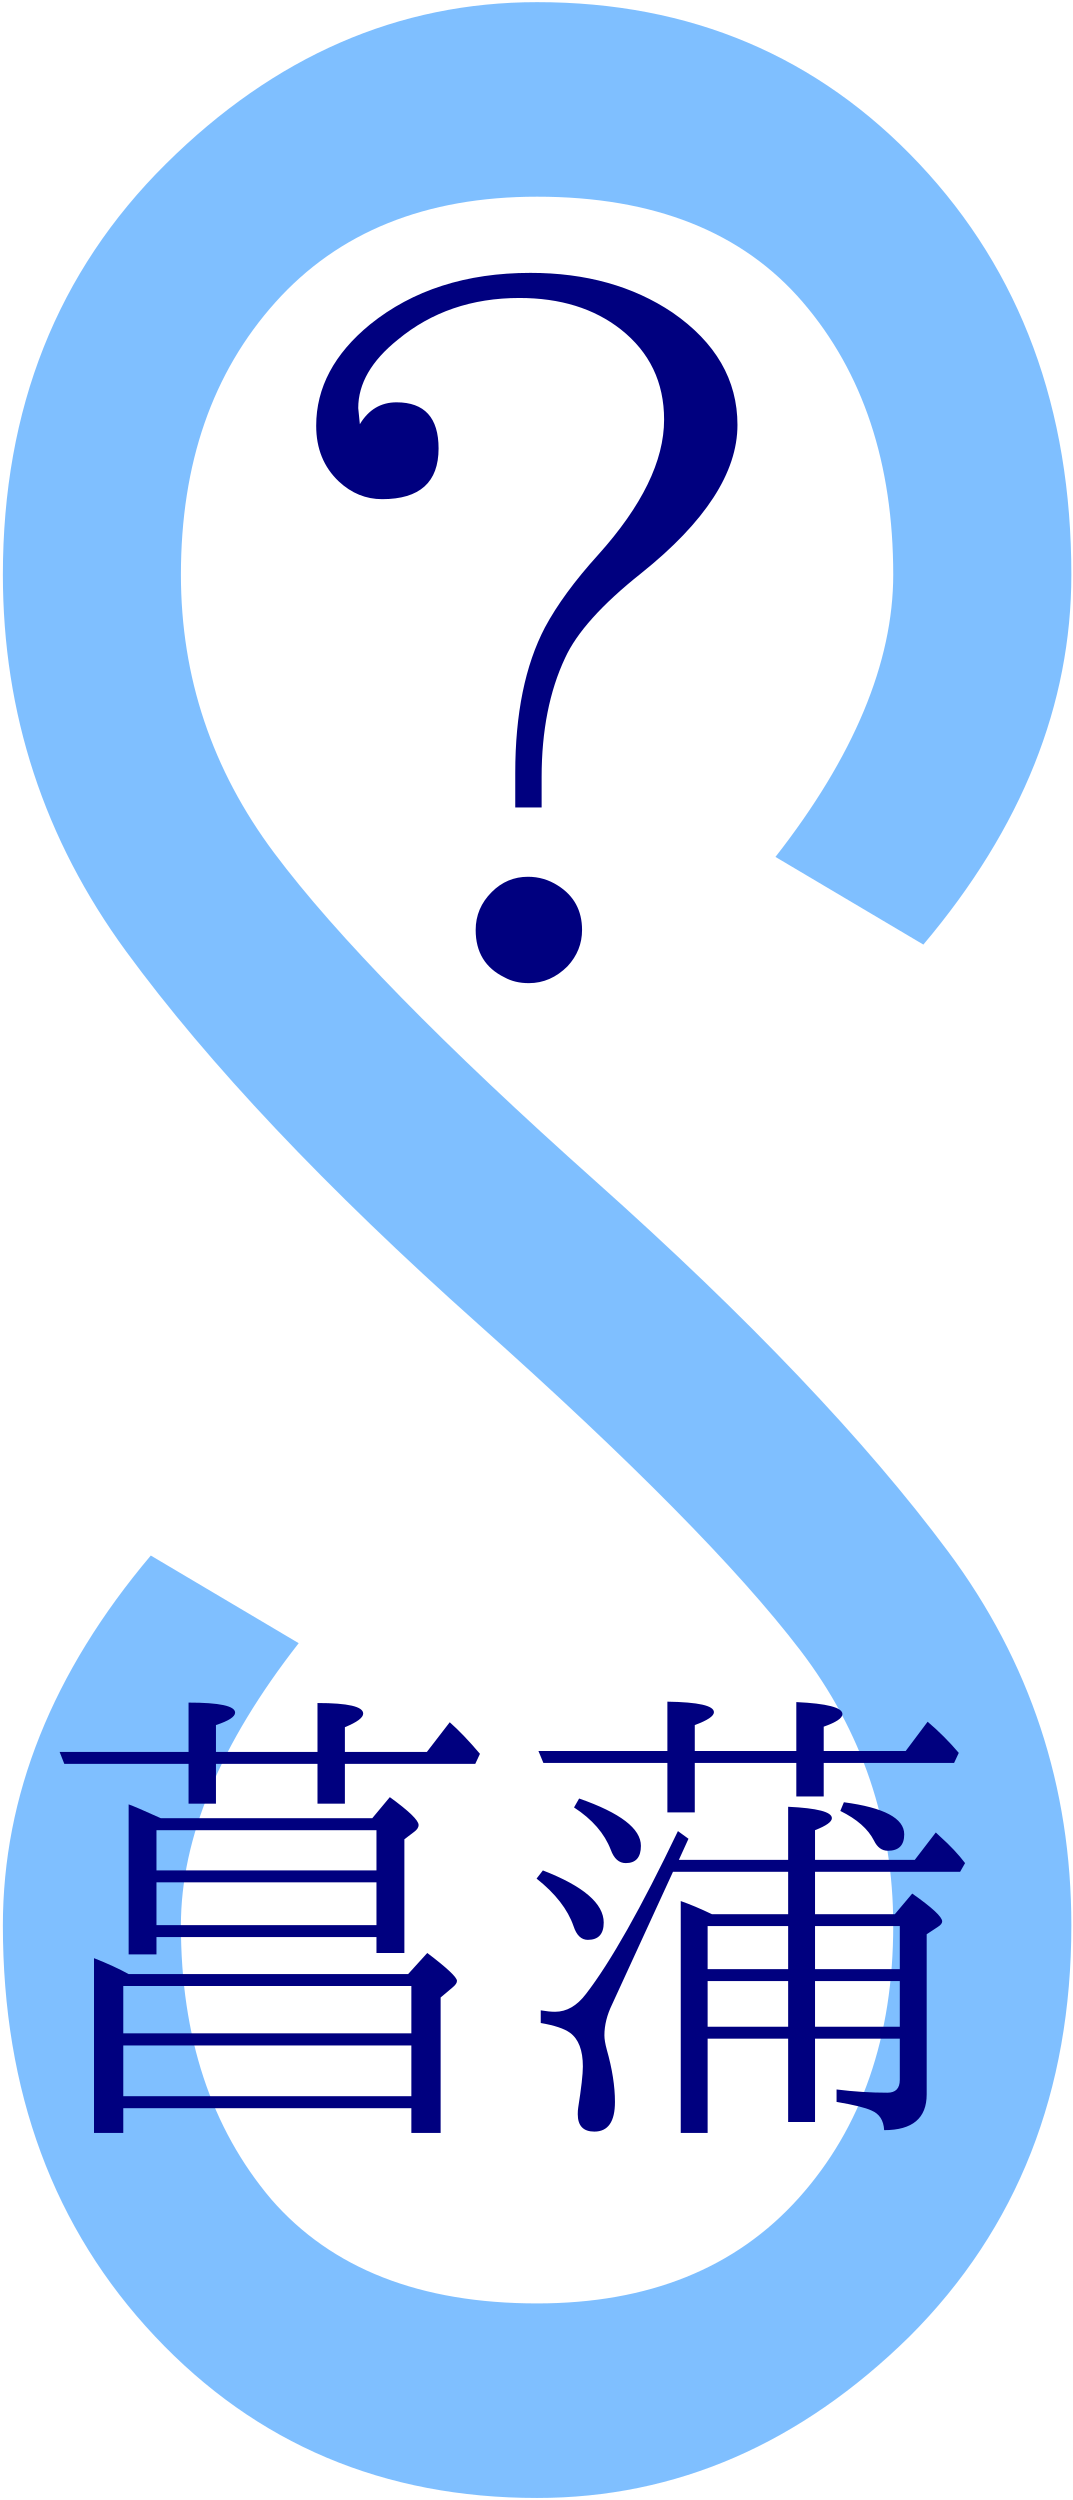
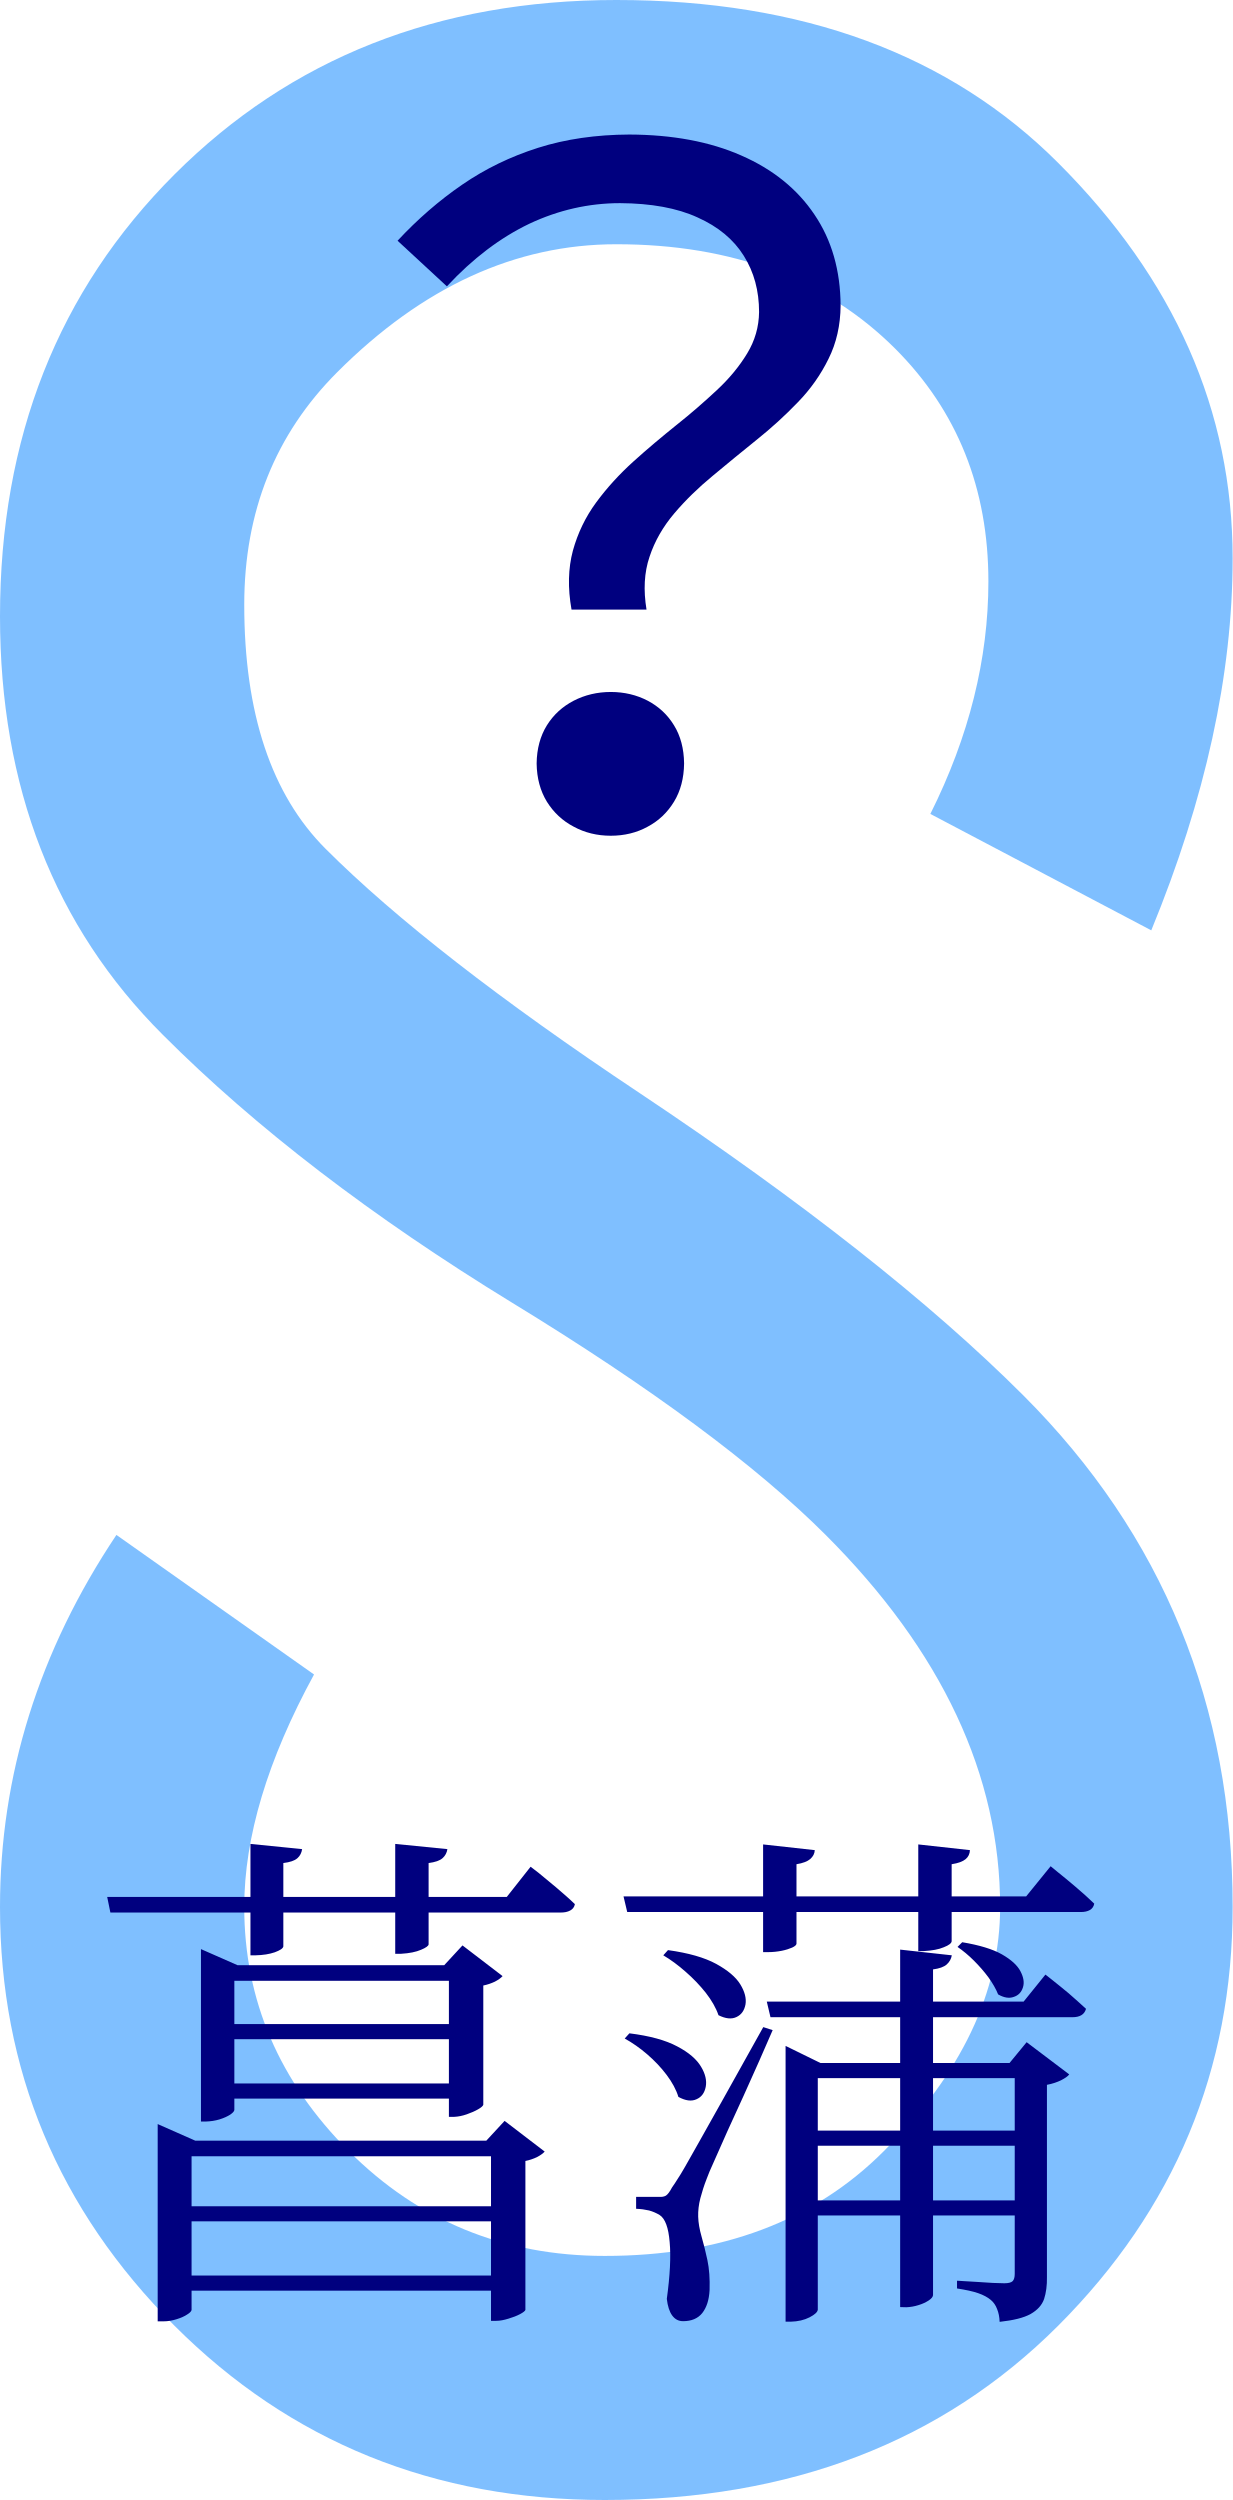
- <svg xmlns="http://www.w3.org/2000/svg" xmlns:xlink="http://www.w3.org/1999/xlink" width="197pt" height="459pt" viewBox="0 0 197 459" version="1.1">
-   <defs>
+ <svg xmlns="http://www.w3.org/2000/svg" xmlns:ns1="http://xml.openoffice.org/svg/export" version="1.2" width="73.48mm" height="149.03mm" viewBox="9275 1491 7348 14903" preserveAspectRatio="xMidYMid" fill-rule="evenodd" stroke-width="28.222" stroke-linejoin="round" xml:space="preserve">
+   <defs class="ClipPathGroup">
+     <clipPath id="presentation_clip_path" clipPathUnits="userSpaceOnUse">
+       <rect x="9275" y="1491" width="7348" height="14903" />
+     </clipPath>
+     <clipPath id="presentation_clip_path_shrink" clipPathUnits="userSpaceOnUse">
+       <rect x="9282" y="1505" width="7334" height="14874" />
+     </clipPath>
+   </defs>
+   <defs class="TextShapeIndex">
+     <g ns1:slide="id1" ns1:id-list="id3 id4 id5 id6" />
+   </defs>
+   <defs class="EmbeddedBulletChars">
+     <g id="bullet-char-template-57356" transform="scale(0.0004882812,-0.0004882812)">
+       <path d="M 580,1141 L 1163,571 580,0 -4,571 580,1141 Z" />
+     </g>
+     <g id="bullet-char-template-57354" transform="scale(0.0004882812,-0.0004882812)">
+       <path d="M 8,1128 L 1137,1128 1137,0 8,0 8,1128 Z" />
+     </g>
+     <g id="bullet-char-template-10146" transform="scale(0.0004882812,-0.0004882812)">
+       <path d="M 174,0 L 602,739 174,1481 1456,739 174,0 Z M 1358,739 L 309,1346 659,739 1358,739 Z" />
+     </g>
+     <g id="bullet-char-template-10132" transform="scale(0.0004882812,-0.0004882812)">
+       <path d="M 2015,739 L 1276,0 717,0 1260,543 174,543 174,936 1260,936 717,1481 1274,1481 2015,739 Z" />
+     </g>
+     <g id="bullet-char-template-10007" transform="scale(0.0004882812,-0.0004882812)">
+       <path d="M 0,-2 C -7,14 -16,27 -25,37 L 356,567 C 262,823 215,952 215,954 215,979 228,992 255,992 264,992 276,990 289,987 310,991 331,999 354,1012 L 381,999 492,748 772,1049 836,1024 860,1049 C 881,1039 901,1025 922,1006 886,937 835,863 770,784 769,783 710,716 594,584 L 774,223 C 774,196 753,168 711,139 L 727,119 C 717,90 699,76 672,76 641,76 570,178 457,381 L 164,-76 C 142,-110 111,-127 72,-127 30,-127 9,-110 8,-76 1,-67 -2,-52 -2,-32 -2,-23 -1,-13 0,-2 Z" />
+     </g>
+     <g id="bullet-char-template-10004" transform="scale(0.0004882812,-0.0004882812)">
+       <path d="M 285,-33 C 182,-33 111,30 74,156 52,228 41,333 41,471 41,549 55,616 82,672 116,743 169,778 240,778 293,778 328,747 346,684 L 369,508 C 377,444 397,411 428,410 L 1163,1116 C 1174,1127 1196,1133 1229,1133 1271,1133 1292,1118 1292,1087 L 1292,965 C 1292,929 1282,901 1262,881 L 442,47 C 390,-6 338,-33 285,-33 Z" />
+     </g>
+     <g id="bullet-char-template-9679" transform="scale(0.0004882812,-0.0004882812)">
+       <path d="M 813,0 C 632,0 489,54 383,161 276,268 223,411 223,592 223,773 276,916 383,1023 489,1130 632,1184 813,1184 992,1184 1136,1130 1245,1023 1353,916 1407,772 1407,592 1407,412 1353,268 1245,161 1136,54 992,0 813,0 Z" />
+     </g>
+     <g id="bullet-char-template-8226" transform="scale(0.0004882812,-0.0004882812)">
+       <path d="M 346,457 C 273,457 209,483 155,535 101,586 74,649 74,723 74,796 101,859 155,911 209,963 273,989 346,989 419,989 480,963 531,910 582,859 608,796 608,723 608,648 583,586 532,535 482,483 420,457 346,457 Z" />
+     </g>
+     <g id="bullet-char-template-8211" transform="scale(0.0004882812,-0.0004882812)">
+       <path d="M -4,459 L 1135,459 1135,606 -4,606 -4,459 Z" />
+     </g>
+     <g id="bullet-char-template-61548" transform="scale(0.0004882812,-0.0004882812)">
+       <path d="M 173,740 C 173,903 231,1043 346,1159 462,1274 601,1332 765,1332 928,1332 1067,1274 1183,1159 1299,1043 1357,903 1357,740 1357,577 1299,437 1183,322 1067,206 928,148 765,148 601,148 462,206 346,322 231,437 173,577 173,740 Z" />
+     </g>
+   </defs>
+   <defs class="TextEmbeddedBitmaps" />
+   <g class="SlideGroup">
    <g>
-       <symbol overflow="visible" id="glyph0-0">
-         <path style="stroke:none;" d="M 0 -16.594 L -335 -16.594 L -335 -184.094 L 0 -184.094 Z M -16.594 -33.203 L -16.594 -167.5 L -318.406 -167.5 L -318.406 -33.203 Z M -16.594 -33.203 " />
-       </symbol>
-       <symbol overflow="visible" id="glyph0-1">
-         <path style="stroke:none;" d="M -281.172 -133.797 C -281.172 -157.609 -272.117 -180.242 -254.016 -201.703 L -226.859 -185.609 C -241.273 -167.16 -248.484 -149.891 -248.484 -133.797 C -248.484 -113.336 -242.953 -96.57 -231.891 -83.5 C -220.816 -70.758 -204.551 -64.391 -183.094 -64.391 C -162.633 -64.391 -146.617 -70.844 -135.047 -83.75 C -123.484 -96.656 -117.703 -113.336 -117.703 -133.797 C -117.703 -152.578 -123.398 -169.426 -134.797 -184.344 C -146.203 -199.27 -165.906 -219.223 -193.906 -244.203 C -221.906 -269.191 -243.445 -291.992 -258.531 -312.609 C -273.625 -333.234 -281.172 -356.289 -281.172 -381.781 C -281.172 -412.289 -271.191 -437.438 -251.234 -457.219 C -231.285 -477.008 -208.57 -486.906 -183.094 -486.906 C -154.926 -486.906 -131.535 -477.008 -112.922 -457.219 C -94.305 -437.438 -85 -412.289 -85 -381.781 C -85 -357.969 -94.055 -335.332 -112.172 -313.875 L -139.328 -329.969 C -124.91 -348.414 -117.703 -365.688 -117.703 -381.781 C -117.703 -402.227 -123.234 -418.906 -134.297 -431.812 C -145.367 -444.727 -161.633 -451.188 -183.094 -451.188 C -203.551 -451.188 -219.562 -444.727 -231.125 -431.812 C -242.695 -418.906 -248.484 -402.227 -248.484 -381.781 C -248.484 -363 -242.781 -345.977 -231.375 -330.719 C -219.977 -315.469 -200.281 -295.348 -172.281 -270.359 C -144.281 -245.379 -122.734 -222.742 -107.641 -202.453 C -92.547 -182.172 -85 -159.285 -85 -133.797 C -85 -103.285 -94.895 -78.133 -114.688 -58.344 C -134.801 -38.562 -157.602 -28.672 -183.094 -28.672 C -211.258 -28.672 -234.645 -38.562 -253.25 -58.344 C -271.863 -78.133 -281.172 -103.285 -281.172 -133.797 Z M -281.172 -133.797 " />
-       </symbol>
-       <symbol overflow="visible" id="glyph1-0">
-         <path style="stroke:none;" d="M 79.188 8.812 L 8.812 8.812 L 8.812 -75.672 L 79.188 -75.672 Z M 71.719 -71.109 L 16.375 -71.109 L 44.094 -37.047 Z M 74.641 0.734 L 74.641 -67.422 L 47.016 -33.344 Z M 41.078 -33.344 L 13.359 -67.594 L 13.359 0.812 Z M 71.625 4.25 L 44.094 -29.734 L 16.453 4.25 Z M 71.625 4.25 " />
-       </symbol>
-       <symbol overflow="visible" id="glyph1-1">
-         <path style="stroke:none;" d="M 18.219 -22.859 L 69.531 -22.859 L 73.047 -26.734 C 76.68 -23.984 78.5 -22.273 78.5 -21.609 C 78.5 -21.242 78.227 -20.844 77.688 -20.406 L 75.5 -18.562 L 75.5 6.312 L 70.125 6.312 L 70.125 1.766 L 17.234 1.766 L 17.234 6.312 L 11.859 6.312 L 11.859 -25.781 C 14.328 -24.812 16.445 -23.836 18.219 -22.859 Z M 17.234 -20.672 L 17.234 -11.984 L 70.125 -11.984 L 70.125 -20.672 Z M 70.125 -0.438 L 70.125 -9.75 L 17.234 -9.75 L 17.234 -0.438 Z M 24.109 -51.484 L 62.953 -51.484 L 66.172 -55.344 C 69.691 -52.789 71.453 -51.086 71.453 -50.234 C 71.453 -49.773 71.164 -49.344 70.594 -48.938 L 68.844 -47.609 L 68.844 -26.734 L 63.719 -26.734 L 63.719 -29.656 L 23.328 -29.656 L 23.328 -26.469 L 18.219 -26.469 L 18.219 -54.016 C 18.988 -53.754 20.953 -52.91 24.109 -51.484 Z M 23.328 -49.281 L 23.328 -41.891 L 63.719 -41.891 L 63.719 -49.281 Z M 63.719 -31.844 L 63.719 -39.703 L 23.328 -39.703 L 23.328 -31.844 Z M 52.891 -61.453 L 34.25 -61.453 L 34.25 -54.141 L 29.219 -54.141 L 29.219 -61.453 L 6.406 -61.453 L 5.547 -63.641 L 29.219 -63.641 L 29.219 -72.703 C 34.914 -72.703 37.766 -72.086 37.766 -70.859 C 37.766 -70.109 36.594 -69.348 34.25 -68.578 L 34.25 -63.641 L 52.891 -63.641 L 52.891 -72.625 C 58.484 -72.625 61.281 -71.977 61.281 -70.688 C 61.281 -69.938 60.16 -69.102 57.922 -68.188 L 57.922 -63.641 L 72.969 -63.641 L 77.172 -69.094 C 78.859 -67.602 80.707 -65.672 82.719 -63.297 L 81.859 -61.453 L 57.922 -61.453 L 57.922 -54.141 L 52.891 -54.141 Z M 52.891 -61.453 " />
-       </symbol>
-       <symbol overflow="visible" id="glyph1-2">
-         <path style="stroke:none;" d="M 36.609 -11 L 36.609 6.312 L 31.672 6.312 L 31.672 -36.266 C 33.328 -35.691 35.234 -34.891 37.391 -33.859 L 51.391 -33.859 L 51.391 -41.641 L 30.25 -41.641 L 19.078 -17.312 C 18.129 -15.363 17.656 -13.461 17.656 -11.609 C 17.656 -10.941 17.801 -10.066 18.094 -8.984 C 19.094 -5.461 19.594 -2.266 19.594 0.609 C 19.594 4.242 18.332 6.062 15.812 6.062 C 13.781 6.062 12.766 5 12.766 2.875 C 12.766 2.414 12.789 2.016 12.844 1.672 C 13.414 -1.93 13.703 -4.453 13.703 -5.891 C 13.703 -8.867 12.914 -10.93 11.344 -12.078 C 10.281 -12.848 8.488 -13.445 5.969 -13.875 L 5.969 -16.203 C 7 -16.023 7.875 -15.938 8.594 -15.938 C 10.719 -15.938 12.609 -17.023 14.266 -19.203 C 18.766 -25.023 24.395 -34.992 31.156 -49.109 L 33.094 -47.703 L 31.328 -43.828 L 51.391 -43.828 L 51.391 -53.578 C 56.742 -53.328 59.422 -52.629 59.422 -51.484 C 59.422 -50.816 58.391 -50.082 56.328 -49.281 L 56.328 -43.828 L 74.641 -43.828 L 78.5 -48.859 L 79.281 -48.125 C 81.164 -46.438 82.695 -44.805 83.875 -43.234 L 82.969 -41.641 L 56.328 -41.641 L 56.328 -33.859 L 70.984 -33.859 L 74.172 -37.641 C 77.836 -35.066 79.672 -33.363 79.672 -32.531 C 79.672 -32.188 79.395 -31.844 78.844 -31.5 L 76.828 -30.172 L 76.828 -0.781 C 76.828 3.602 74.223 5.797 69.016 5.797 C 68.922 3.992 68.145 2.789 66.688 2.188 C 65.602 1.676 63.469 1.148 60.281 0.609 L 60.281 -1.672 C 63.469 -1.273 66.578 -1.078 69.609 -1.078 C 71.129 -1.078 71.891 -1.863 71.891 -3.438 L 71.891 -11 L 56.328 -11 L 56.328 4.297 L 51.391 4.297 L 51.391 -11 Z M 36.609 -23.766 L 51.391 -23.766 L 51.391 -31.672 L 36.609 -31.672 Z M 36.609 -21.578 L 36.609 -13.188 L 51.391 -13.188 L 51.391 -21.578 Z M 56.328 -31.672 L 56.328 -23.766 L 71.891 -23.766 L 71.891 -31.672 Z M 56.328 -13.188 L 71.891 -13.188 L 71.891 -21.578 L 56.328 -21.578 Z M 52.891 -61.625 L 34.25 -61.625 L 34.25 -52.547 L 29.219 -52.547 L 29.219 -61.625 L 6.453 -61.625 L 5.547 -63.812 L 29.219 -63.812 L 29.219 -72.875 C 34.914 -72.789 37.766 -72.145 37.766 -70.938 C 37.766 -70.227 36.594 -69.441 34.25 -68.578 L 34.25 -63.812 L 52.891 -63.812 L 52.891 -72.797 C 58.535 -72.535 61.359 -71.801 61.359 -70.594 C 61.359 -69.852 60.211 -69.082 57.922 -68.281 L 57.922 -63.812 L 72.969 -63.812 L 77 -69.188 C 79.031 -67.469 80.938 -65.562 82.719 -63.469 L 81.859 -61.625 L 57.922 -61.625 L 57.922 -55.469 L 52.891 -55.469 Z M 61.625 -54.406 C 69.008 -53.426 72.703 -51.461 72.703 -48.516 C 72.703 -46.504 71.703 -45.5 69.703 -45.5 C 68.609 -45.5 67.758 -46.117 67.156 -47.359 C 66.07 -49.504 64.008 -51.32 60.969 -52.812 Z M 13.016 -55.094 C 20.578 -52.457 24.359 -49.562 24.359 -46.406 C 24.359 -44.289 23.43 -43.234 21.578 -43.234 C 20.336 -43.234 19.422 -44.047 18.828 -45.672 C 17.68 -48.68 15.43 -51.273 12.078 -53.453 Z M 6.359 -41.891 C 13.805 -39.004 17.531 -35.812 17.531 -32.312 C 17.531 -30.195 16.555 -29.141 14.609 -29.141 C 13.41 -29.141 12.535 -29.984 11.984 -31.672 C 10.93 -34.734 8.672 -37.641 5.203 -40.391 Z M 6.359 -41.891 " />
-       </symbol>
-       <symbol overflow="visible" id="glyph2-0">
-         <path style="stroke:none;" d="M 139.484 15.516 L 15.516 15.516 L 15.516 -133.281 L 139.484 -133.281 Z M 126.312 -125.25 L 28.828 -125.25 L 77.656 -65.234 Z M 131.469 1.281 L 131.469 -118.75 L 82.797 -58.734 Z M 72.359 -58.734 L 23.531 -119.047 L 23.531 1.438 Z M 126.172 7.5 L 77.656 -52.375 L 28.984 7.5 Z M 126.172 7.5 " />
-       </symbol>
-       <symbol overflow="visible" id="glyph2-1">
-         <path style="stroke:none;" d="M 75 -26.344 L 75 -32.703 C 75 -43.547 76.816 -52.445 80.453 -59.406 C 82.672 -63.551 85.926 -67.992 90.219 -72.734 C 98.289 -81.711 102.328 -89.988 102.328 -97.562 C 102.328 -104.414 99.676 -109.938 94.375 -114.125 C 89.477 -117.969 83.273 -119.891 75.766 -119.891 C 67.035 -119.891 59.594 -117.336 53.438 -112.234 C 48.594 -108.348 46.172 -104.16 46.172 -99.672 C 46.172 -99.617 46.27 -98.633 46.469 -96.719 C 48.082 -99.395 50.328 -100.734 53.203 -100.734 C 58.348 -100.734 60.922 -97.91 60.922 -92.266 C 60.922 -86.055 57.469 -82.953 50.562 -82.953 C 47.582 -82.953 44.93 -84.035 42.609 -86.203 C 39.836 -88.828 38.453 -92.234 38.453 -96.422 C 38.453 -103.43 41.754 -109.641 48.359 -115.047 C 56.18 -121.348 65.992 -124.5 77.797 -124.5 C 87.941 -124.5 96.625 -122.078 103.844 -117.234 C 111.812 -111.734 115.797 -104.848 115.797 -96.578 C 115.797 -87.848 109.895 -78.766 98.094 -69.328 C 90.926 -63.629 86.281 -58.457 84.156 -53.812 C 81.281 -47.707 79.844 -40.414 79.844 -31.938 L 79.844 -26.344 Z M 77.344 -13.625 C 79.312 -13.625 81.129 -13.094 82.797 -12.031 C 85.773 -10.164 87.266 -7.441 87.266 -3.859 C 87.266 -1.336 86.379 0.879 84.609 2.797 C 82.547 4.867 80.176 5.906 77.5 5.906 C 75.781 5.906 74.289 5.551 73.031 4.844 C 69.5 3.125 67.734 0.223 67.734 -3.859 C 67.734 -6.535 68.719 -8.859 70.688 -10.828 C 72.551 -12.691 74.77 -13.625 77.344 -13.625 Z M 77.344 -13.625 " />
-       </symbol>
-     </g>
-     <clipPath id="clip2">
-       <rect width="197" height="459" />
-     </clipPath>
-     <g id="surface7" clip-path="url(#clip2)">
-       <rect x="0" y="0" width="197" height="459" style="fill:rgb(100%,100%,100%);fill-opacity:1;stroke:none;" />
-       <g style="fill:rgb(49.802%,74.901%,100%);fill-opacity:1;">
-         <use xlink:href="#glyph0-1" x="281.7" y="487.3" />
-       </g>
-       <g style="fill:rgb(0%,0%,49.802%);fill-opacity:1;">
-         <use xlink:href="#glyph1-1" x="5.4" y="385.3" />
-       </g>
-       <g style="fill:rgb(0%,0%,49.802%);fill-opacity:1;">
-         <use xlink:href="#glyph1-2" x="93.312" y="385.3" />
-       </g>
-       <g style="fill:rgb(0%,0%,49.802%);fill-opacity:1;">
-         <use xlink:href="#glyph2-1" x="19.6" y="174.6" />
+       <g id="container-id1">
+         <g id="id1" class="Slide" clip-path="url(#presentation_clip_path)">
+           <g class="Page">
+             <g class="com.sun.star.drawing.ClosedBezierShape">
+               <g id="id3">
+                 <rect class="BoundingBox" stroke="none" fill="none" x="9275" y="1491" width="7349" height="14905" />
+                 <path fill="rgb(127,191,255)" stroke="none" d="M 11147,11473 C 10870,11981 10731,12443 10731,12859 10731,13414 10939,13899 11355,14315 11771,14731 12279,14939 12880,14939 13573,14939 14128,14731 14543,14315 15006,13853 15237,13368 15237,12859 15237,12074 14890,11334 14197,10641 13781,10225 13157,9763 12325,9255 11494,8746 10800,8215 10246,7660 9599,7014 9275,6182 9275,5165 9275,4102 9622,3224 10315,2531 11008,1838 11886,1491 12949,1491 14058,1491 14936,1815 15583,2462 16276,3155 16623,3941 16623,4819 16623,5512 16461,6251 16138,7037 L 14821,6343 C 15052,5881 15167,5419 15167,4957 15167,4403 14982,3941 14613,3571 14197,3155 13642,2947 12949,2947 12348,2947 11794,3201 11286,3709 10916,4079 10731,4541 10731,5096 10731,5743 10893,6228 11216,6551 11632,6967 12256,7453 13088,8007 14058,8654 14821,9255 15375,9809 16207,10641 16623,11658 16623,12859 16623,13830 16276,14661 15583,15355 14890,16048 13989,16394 12880,16394 11863,16394 11008,16048 10315,15355 9622,14661 9275,13830 9275,12859 9275,12074 9506,11334 9969,10641 L 11147,11473 Z" />
+               </g>
+             </g>
+             <g class="Group">
+               <g class="com.sun.star.drawing.ClosedBezierShape">
+                 <g id="id4">
+                   <rect class="BoundingBox" stroke="none" fill="none" x="9914" y="12482" width="2790" height="2849" />
+                   <path fill="rgb(0,0,127)" stroke="none" d="M 10417,15056 L 10417,14733 12202,14733 12202,15056 10417,15056 Z M 12202,14345 L 12202,14643 10417,14643 10417,14345 12202,14345 Z M 12174,14252 L 10439,14252 10215,14153 10215,15329 10249,15329 C 10277,15329 10303,15324 10329,15316 10354,15308 10375,15299 10391,15288 10408,15278 10416,15268 10417,15261 L 10417,15146 12202,15146 12202,15326 12233,15326 C 12256,15326 12280,15321 12306,15313 12333,15305 12356,15296 12375,15286 12394,15276 12405,15267 12407,15261 L 12407,14373 C 12432,14368 12455,14360 12476,14350 12497,14339 12512,14328 12522,14317 L 12283,14134 12174,14252 Z M 10672,13911 L 10672,13647 11951,13647 11951,13911 10672,13911 Z M 11951,13299 L 11951,13557 10672,13557 10672,13299 11951,13299 Z M 11982,14110 C 12006,14109 12031,14104 12057,14095 12083,14086 12106,14076 12125,14065 12144,14054 12154,14045 12156,14038 L 12156,13327 C 12181,13322 12204,13314 12225,13304 12246,13293 12261,13282 12271,13271 L 12032,13088 11923,13206 10691,13206 10473,13110 10473,14138 10501,14138 C 10530,14137 10558,14133 10584,14125 10610,14117 10631,14107 10647,14097 10663,14086 10671,14077 10672,14069 L 10672,14001 11951,14001 11951,14110 11982,14110 Z M 12296,12799 L 11830,12799 11830,12597 C 11868,12592 11896,12583 11913,12568 11929,12554 11939,12535 11942,12514 L 11631,12483 11631,12799 10964,12799 10964,12597 C 11004,12592 11031,12583 11048,12568 11064,12554 11073,12535 11076,12514 L 10768,12483 10768,12799 9914,12799 9933,12892 10768,12892 10768,13147 10799,13147 C 10843,13146 10881,13140 10913,13129 10945,13117 10962,13106 10964,13094 L 10964,12892 11631,12892 11631,13138 11665,13138 C 11716,13135 11755,13127 11785,13114 11814,13102 11829,13091 11830,13082 L 11830,12892 12618,12892 C 12641,12892 12659,12888 12674,12880 12689,12872 12699,12859 12702,12842 12668,12809 12630,12776 12590,12742 12549,12708 12514,12679 12485,12655 12455,12632 12440,12620 12438,12619 L 12296,12799 Z" />
+                 </g>
+               </g>
+               <g class="com.sun.star.drawing.ClosedBezierShape">
+                 <g id="id5">
+                   <rect class="BoundingBox" stroke="none" fill="none" x="12992" y="12485" width="2808" height="2848" />
+                   <path fill="rgb(0,0,127)" stroke="none" d="M 12999,13643 C 13044,13668 13089,13699 13133,13737 13177,13775 13216,13816 13249,13860 13282,13904 13306,13948 13319,13991 13361,14014 13397,14019 13427,14005 13457,13992 13475,13967 13482,13931 13489,13894 13480,13854 13454,13811 13428,13767 13381,13726 13312,13690 13243,13653 13148,13627 13027,13612 L 12999,13643 Z M 13229,13147 C 13273,13173 13318,13206 13362,13245 13407,13284 13447,13326 13482,13370 13517,13415 13543,13460 13558,13504 13600,13525 13636,13529 13665,13515 13695,13501 13712,13476 13719,13440 13725,13404 13715,13364 13688,13320 13661,13276 13613,13236 13544,13198 13474,13160 13379,13133 13257,13116 L 13229,13147 Z M 13825,13575 C 13729,13747 13650,13889 13588,14000 13526,14110 13477,14198 13441,14262 13405,14326 13378,14374 13359,14407 13340,14440 13325,14465 13314,14481 13303,14498 13293,14515 13281,14531 13267,14558 13254,14574 13244,14580 13233,14586 13220,14588 13204,14587 L 13067,14587 13067,14658 C 13096,14659 13122,14663 13144,14668 13166,14674 13187,14683 13207,14695 13240,14716 13260,14770 13267,14857 13275,14943 13269,15056 13250,15195 13255,15239 13266,15272 13282,15294 13299,15317 13320,15328 13347,15328 13397,15328 13435,15312 13461,15280 13487,15247 13502,15202 13505,15142 13507,15075 13503,15016 13492,14964 13481,14912 13469,14865 13457,14823 13445,14781 13438,14741 13437,14705 13436,14670 13440,14634 13450,14595 13460,14557 13472,14519 13487,14481 13495,14458 13510,14422 13533,14372 13555,14321 13581,14263 13611,14196 13642,14129 13673,14059 13707,13986 13740,13913 13771,13842 13802,13774 13832,13706 13858,13646 13881,13593 L 13825,13575 Z M 15324,13879 L 15324,14192 14837,14192 14837,13879 15324,13879 Z M 14837,14608 L 14837,14282 15324,14282 15324,14608 14837,14608 Z M 14150,14608 L 14150,14282 14641,14282 14641,14608 14150,14608 Z M 14641,13879 L 14641,14192 14150,14192 14150,13879 14641,13879 Z M 15377,13423 L 14837,13423 14837,13231 C 14875,13226 14902,13216 14918,13202 14935,13187 14945,13169 14949,13147 L 14641,13113 14641,13423 13846,13423 13868,13516 14641,13516 14641,13789 14166,13789 13958,13687 13958,15331 13989,15331 C 14032,15330 14070,15321 14101,15305 14132,15289 14148,15274 14150,15260 L 14150,14698 14641,14698 14641,15244 14678,15245 C 14702,15244 14726,15240 14751,15232 14775,15225 14795,15215 14812,15204 14828,15193 14836,15183 14837,15173 L 14837,14698 15324,14698 15324,15046 C 15324,15066 15320,15080 15312,15089 15303,15098 15286,15102 15262,15102 15247,15102 15224,15101 15194,15100 15164,15098 15133,15096 15100,15094 15067,15092 15039,15090 15016,15089 14993,15087 14981,15087 14980,15087 L 14980,15133 C 15032,15141 15074,15150 15106,15161 15138,15172 15163,15186 15181,15201 15198,15215 15211,15234 15219,15256 15228,15278 15233,15303 15234,15332 15316,15323 15378,15308 15419,15285 15459,15262 15486,15233 15499,15196 15511,15159 15517,15115 15516,15065 L 15516,13919 C 15549,13913 15577,13903 15600,13892 15623,13880 15640,13869 15649,13857 L 15395,13665 15293,13789 14837,13789 14837,13516 15668,13516 C 15690,13516 15708,13512 15721,13504 15735,13496 15744,13483 15749,13466 15716,13436 15682,13405 15645,13373 15607,13342 15576,13316 15549,13295 15522,13274 15508,13262 15507,13262 L 15377,13423 Z M 14983,13097 C 15015,13119 15048,13146 15080,13178 15112,13210 15141,13243 15167,13278 15192,13313 15212,13347 15225,13380 15260,13400 15291,13405 15318,13395 15346,13386 15364,13367 15373,13338 15382,13310 15377,13278 15358,13242 15340,13207 15303,13173 15247,13141 15192,13110 15113,13086 15011,13069 L 14983,13097 Z M 15392,12796 L 14948,12796 14948,12604 C 14987,12598 15014,12588 15031,12574 15048,12560 15056,12542 15057,12520 L 14749,12486 14749,12796 14023,12796 14023,12604 C 14061,12598 14089,12587 14105,12573 14122,12558 14131,12541 14132,12520 L 13824,12486 13824,12796 12992,12796 13014,12889 13824,12889 13824,13128 13855,13128 C 13883,13128 13909,13125 13935,13120 13960,13115 13981,13108 13997,13101 14014,13093 14022,13086 14023,13078 L 14023,12889 14749,12889 14749,13122 14780,13122 C 14831,13119 14871,13112 14901,13099 14932,13087 14947,13075 14948,13063 L 14948,12889 15718,12889 C 15740,12889 15758,12885 15772,12877 15786,12869 15795,12856 15798,12839 15764,12806 15727,12773 15687,12739 15647,12705 15612,12676 15583,12653 15554,12629 15539,12617 15538,12616 L 15392,12796 Z" />
+                 </g>
+               </g>
+             </g>
+             <g class="com.sun.star.drawing.ClosedBezierShape">
+               <g id="id6">
+                 <rect class="BoundingBox" stroke="none" fill="none" x="11644" y="2292" width="2644" height="4182" />
+                 <path fill="rgb(0,0,127)" stroke="none" d="M 12682,5125 L 13129,5125 C 13110,5009 13115,4904 13147,4810 13178,4716 13228,4630 13294,4552 13361,4473 13437,4399 13523,4328 13608,4257 13696,4185 13784,4114 13873,4043 13955,3968 14031,3889 14107,3811 14168,3724 14214,3630 14261,3536 14285,3430 14286,3313 14285,3103 14233,2922 14130,2770 14028,2618 13882,2500 13694,2418 13506,2335 13283,2294 13026,2293 12828,2294 12647,2320 12483,2372 12319,2424 12168,2497 12030,2592 11893,2686 11764,2798 11645,2926 L 11939,3198 C 12093,3032 12257,2908 12430,2825 12604,2743 12785,2702 12971,2702 13156,2703 13311,2731 13433,2787 13556,2842 13648,2918 13709,3016 13770,3113 13800,3225 13800,3351 13799,3440 13775,3522 13729,3598 13683,3674 13623,3747 13549,3816 13474,3886 13394,3956 13307,4025 13220,4095 13134,4167 13051,4242 12967,4318 12893,4399 12829,4486 12765,4573 12719,4669 12690,4774 12662,4879 12659,4996 12682,5125 Z M 12474,6042 C 12475,6130 12496,6206 12535,6270 12575,6334 12628,6384 12695,6419 12761,6455 12835,6473 12916,6473 12997,6473 13071,6455 13136,6419 13202,6384 13254,6334 13293,6270 13332,6206 13352,6130 13353,6042 13352,5954 13332,5878 13293,5815 13254,5751 13202,5703 13136,5668 13071,5634 12997,5616 12916,5616 12835,5616 12761,5634 12695,5668 12628,5703 12575,5751 12535,5815 12496,5878 12475,5954 12474,6042 Z" />
+               </g>
+             </g>
+           </g>
+         </g>
      </g>
    </g>
-     <clipPath id="clip1">
-       <rect width="197" height="459" />
-     </clipPath>
-     <g id="surface4" clip-path="url(#clip1)">
-       <use xlink:href="#surface7" />
-     </g>
-   </defs>
-   <g id="surface1">
-     <use xlink:href="#surface4" />
  </g>
</svg>
